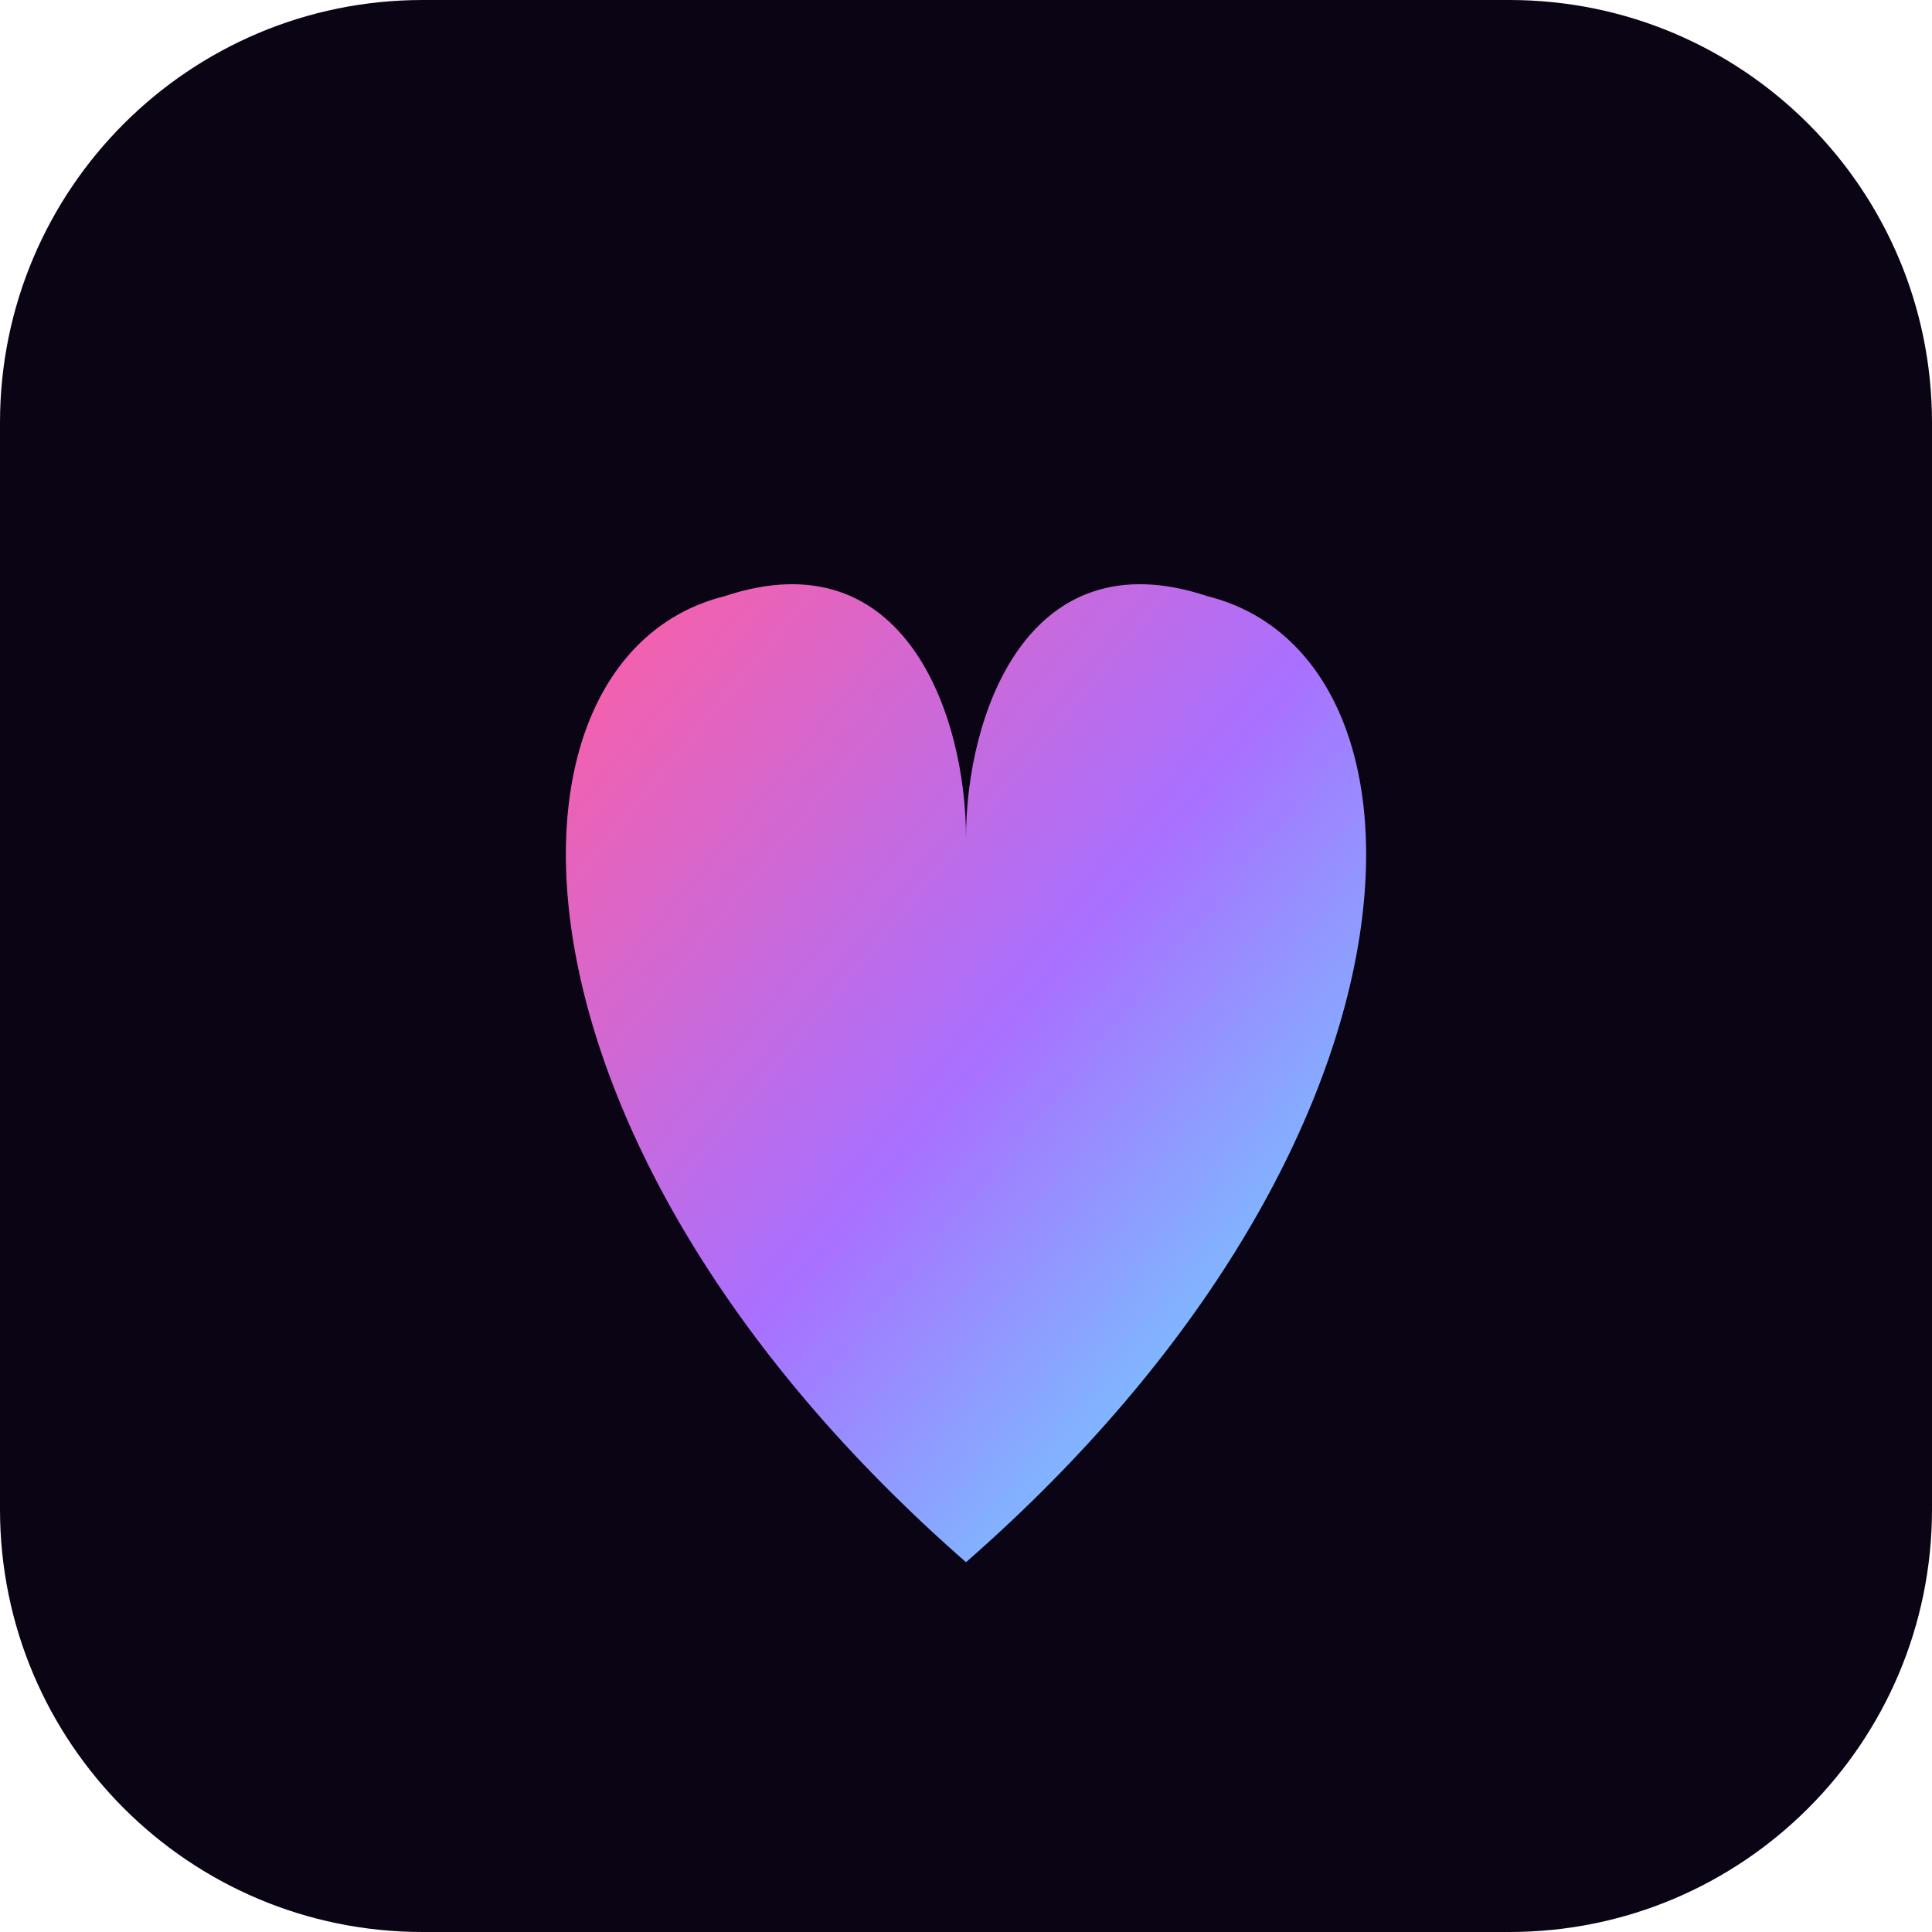
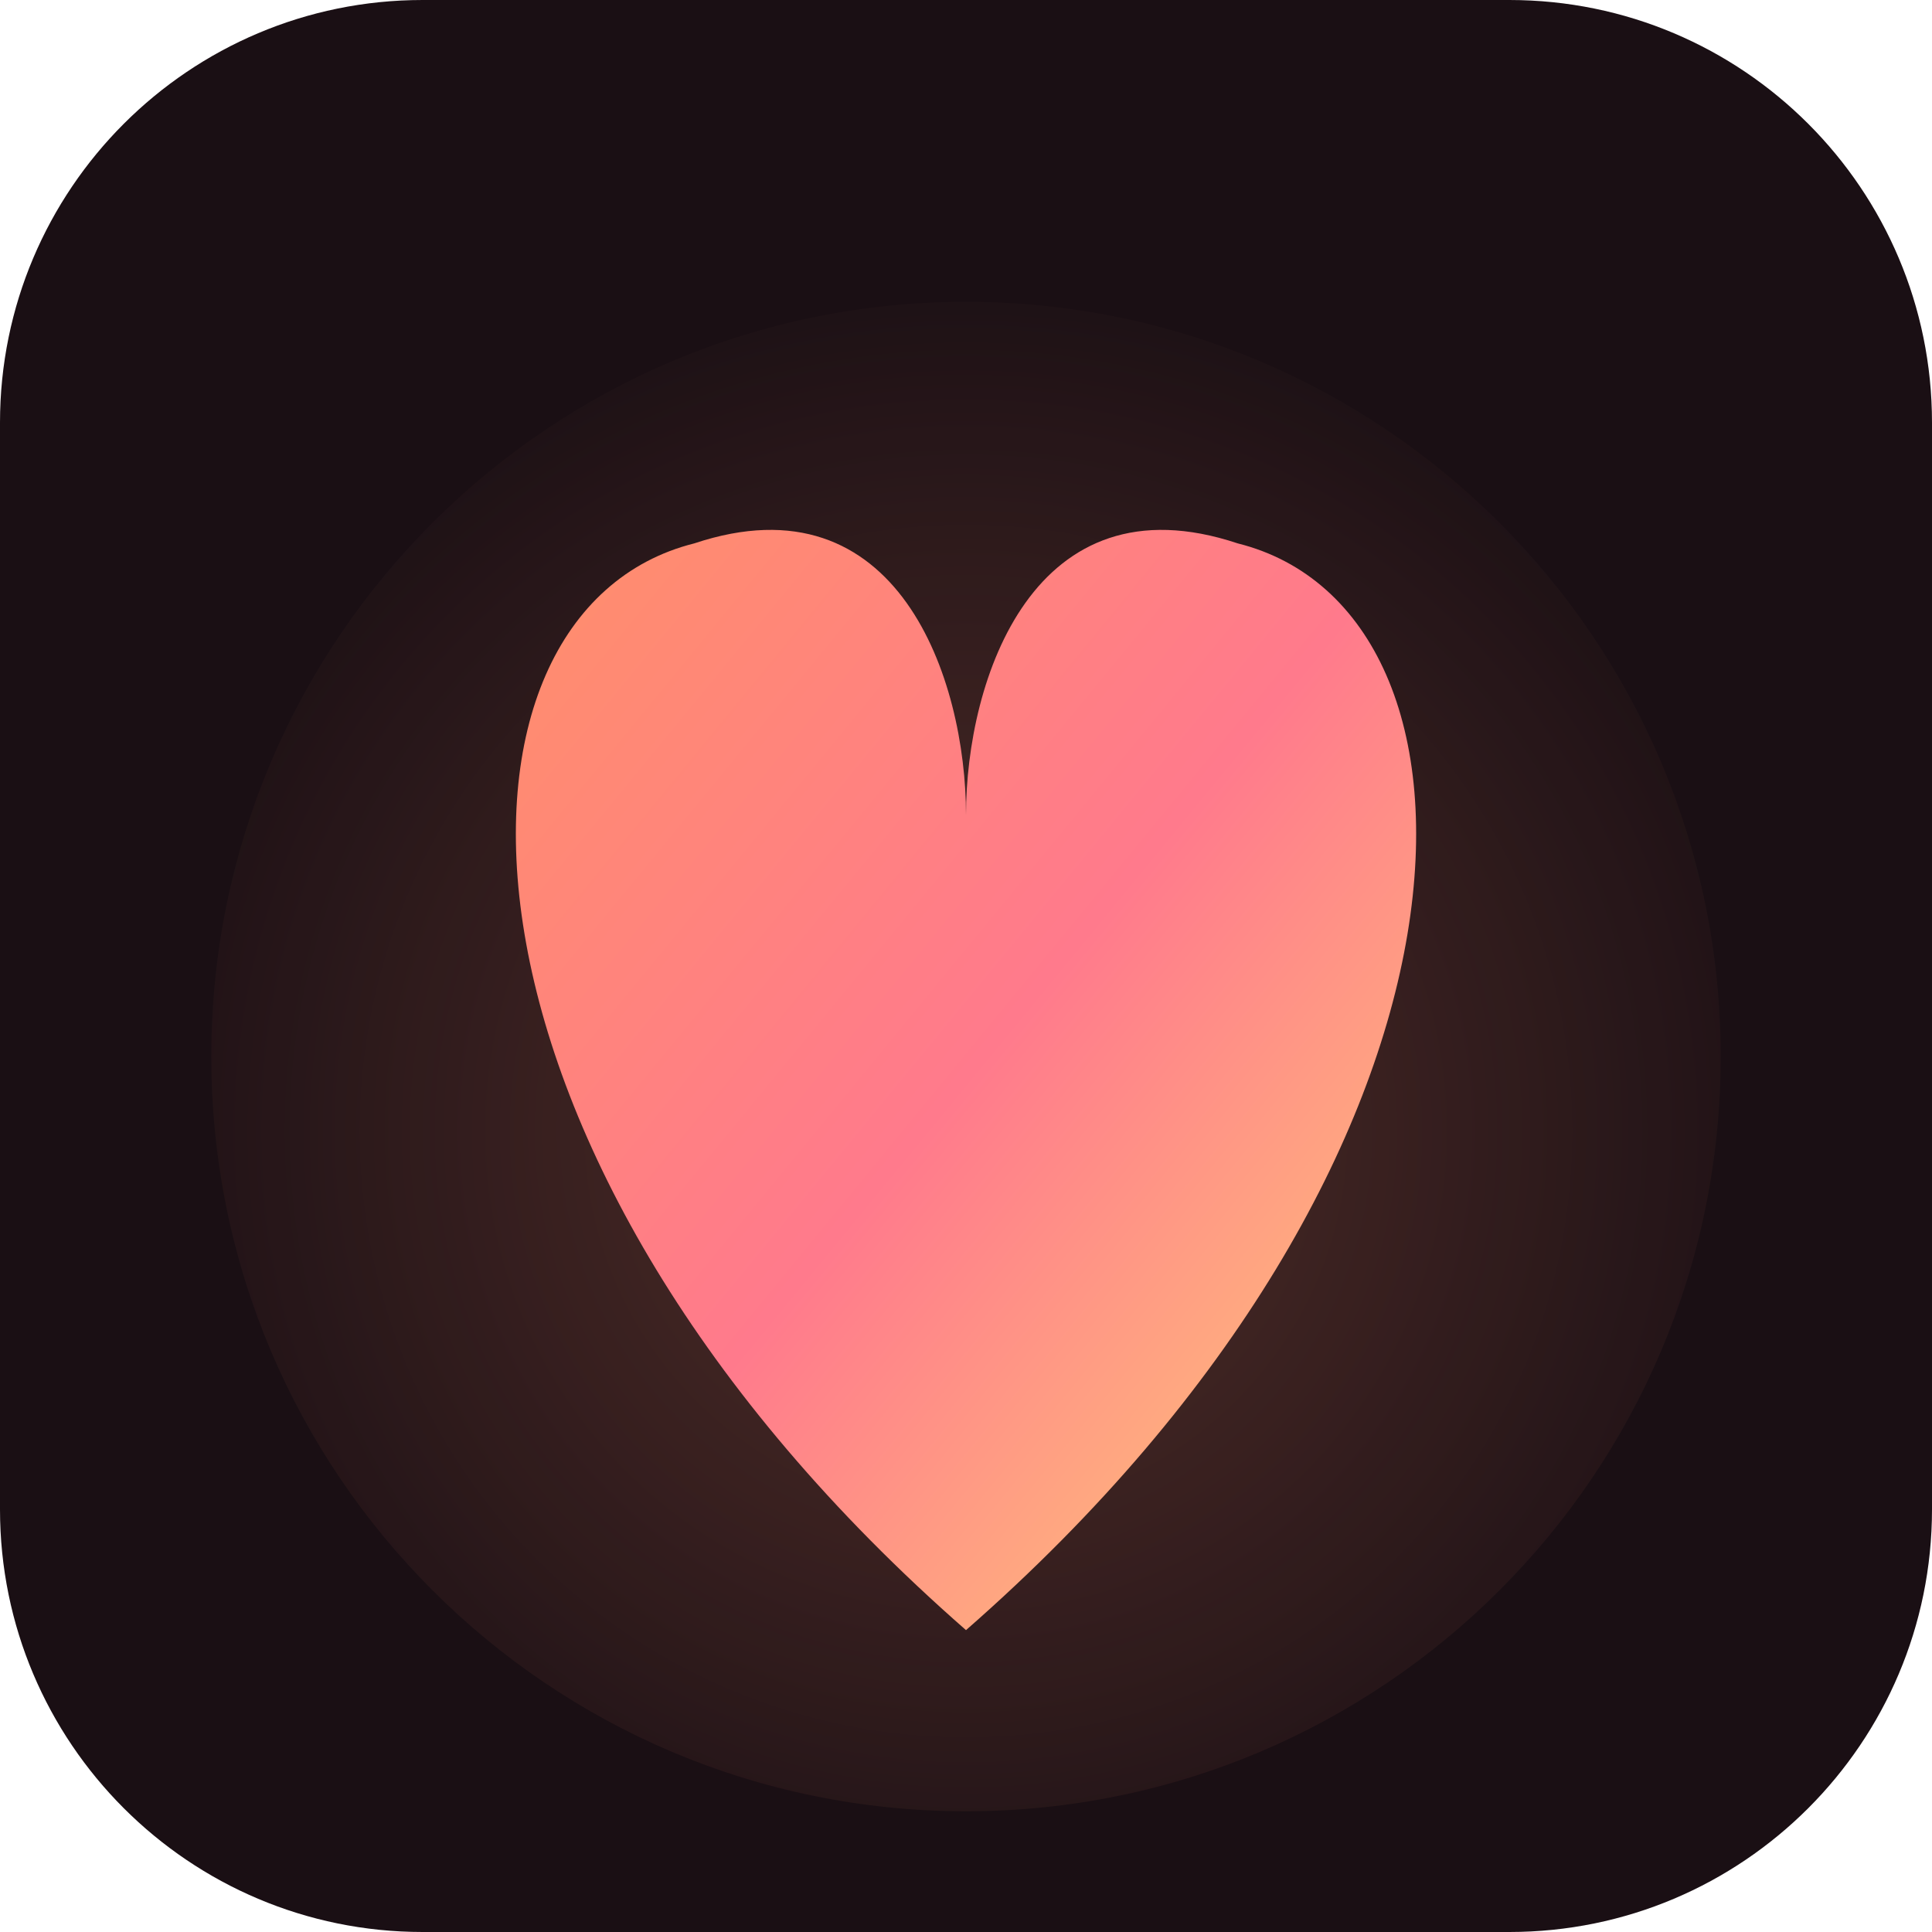
<svg xmlns="http://www.w3.org/2000/svg" viewBox="0 0 512 512">
  <defs>
    <linearGradient id="g" x1="0%" y1="0%" x2="100%" y2="100%">
-       <stop offset="0%" stop-color="#ff5ea0" />
-       <stop offset="50%" stop-color="#a970ff" />
-       <stop offset="100%" stop-color="#5df0ff" />
+       <stop offset="0%" stop-color="#ff8f6b" />
+       <stop offset="50%" stop-color="#ff7a8c" />
+       <stop offset="100%" stop-color="#ffd176" />
    </linearGradient>
+     <radialGradient id="glow" cx="0.5" cy="0.55" r="0.6">
+       <stop offset="0%" stop-color="#ff8f6b" stop-opacity="0.25" />
+       <stop offset="100%" stop-color="#ff8f6b" stop-opacity="0" />
+     </radialGradient>
  </defs>
-   <rect width="512" height="512" rx="112" fill="#0a0414" />
-   <path transform="translate(256 270) scale(8)" fill="url(#g)" d="M0 18 C -16 4, -16 -12, -8 -14 C -2 -16, 0 -10, 0 -6 C 0 -10, 2 -16, 8 -14 C 16 -12, 16 4, 0 18 Z" />
+   <rect width="512" height="512" rx="112" fill="#1a0f14" />
+   <circle cx="256" cy="280" r="200" fill="url(#glow)" />
+   <path transform="translate(256 270) scale(9)" fill="url(#g)" d="M0 18 C -16 4, -16 -12, -8 -14 C -2 -16, 0 -10, 0 -6 C 0 -10, 2 -16, 8 -14 C 16 -12, 16 4, 0 18 Z" />
</svg>
